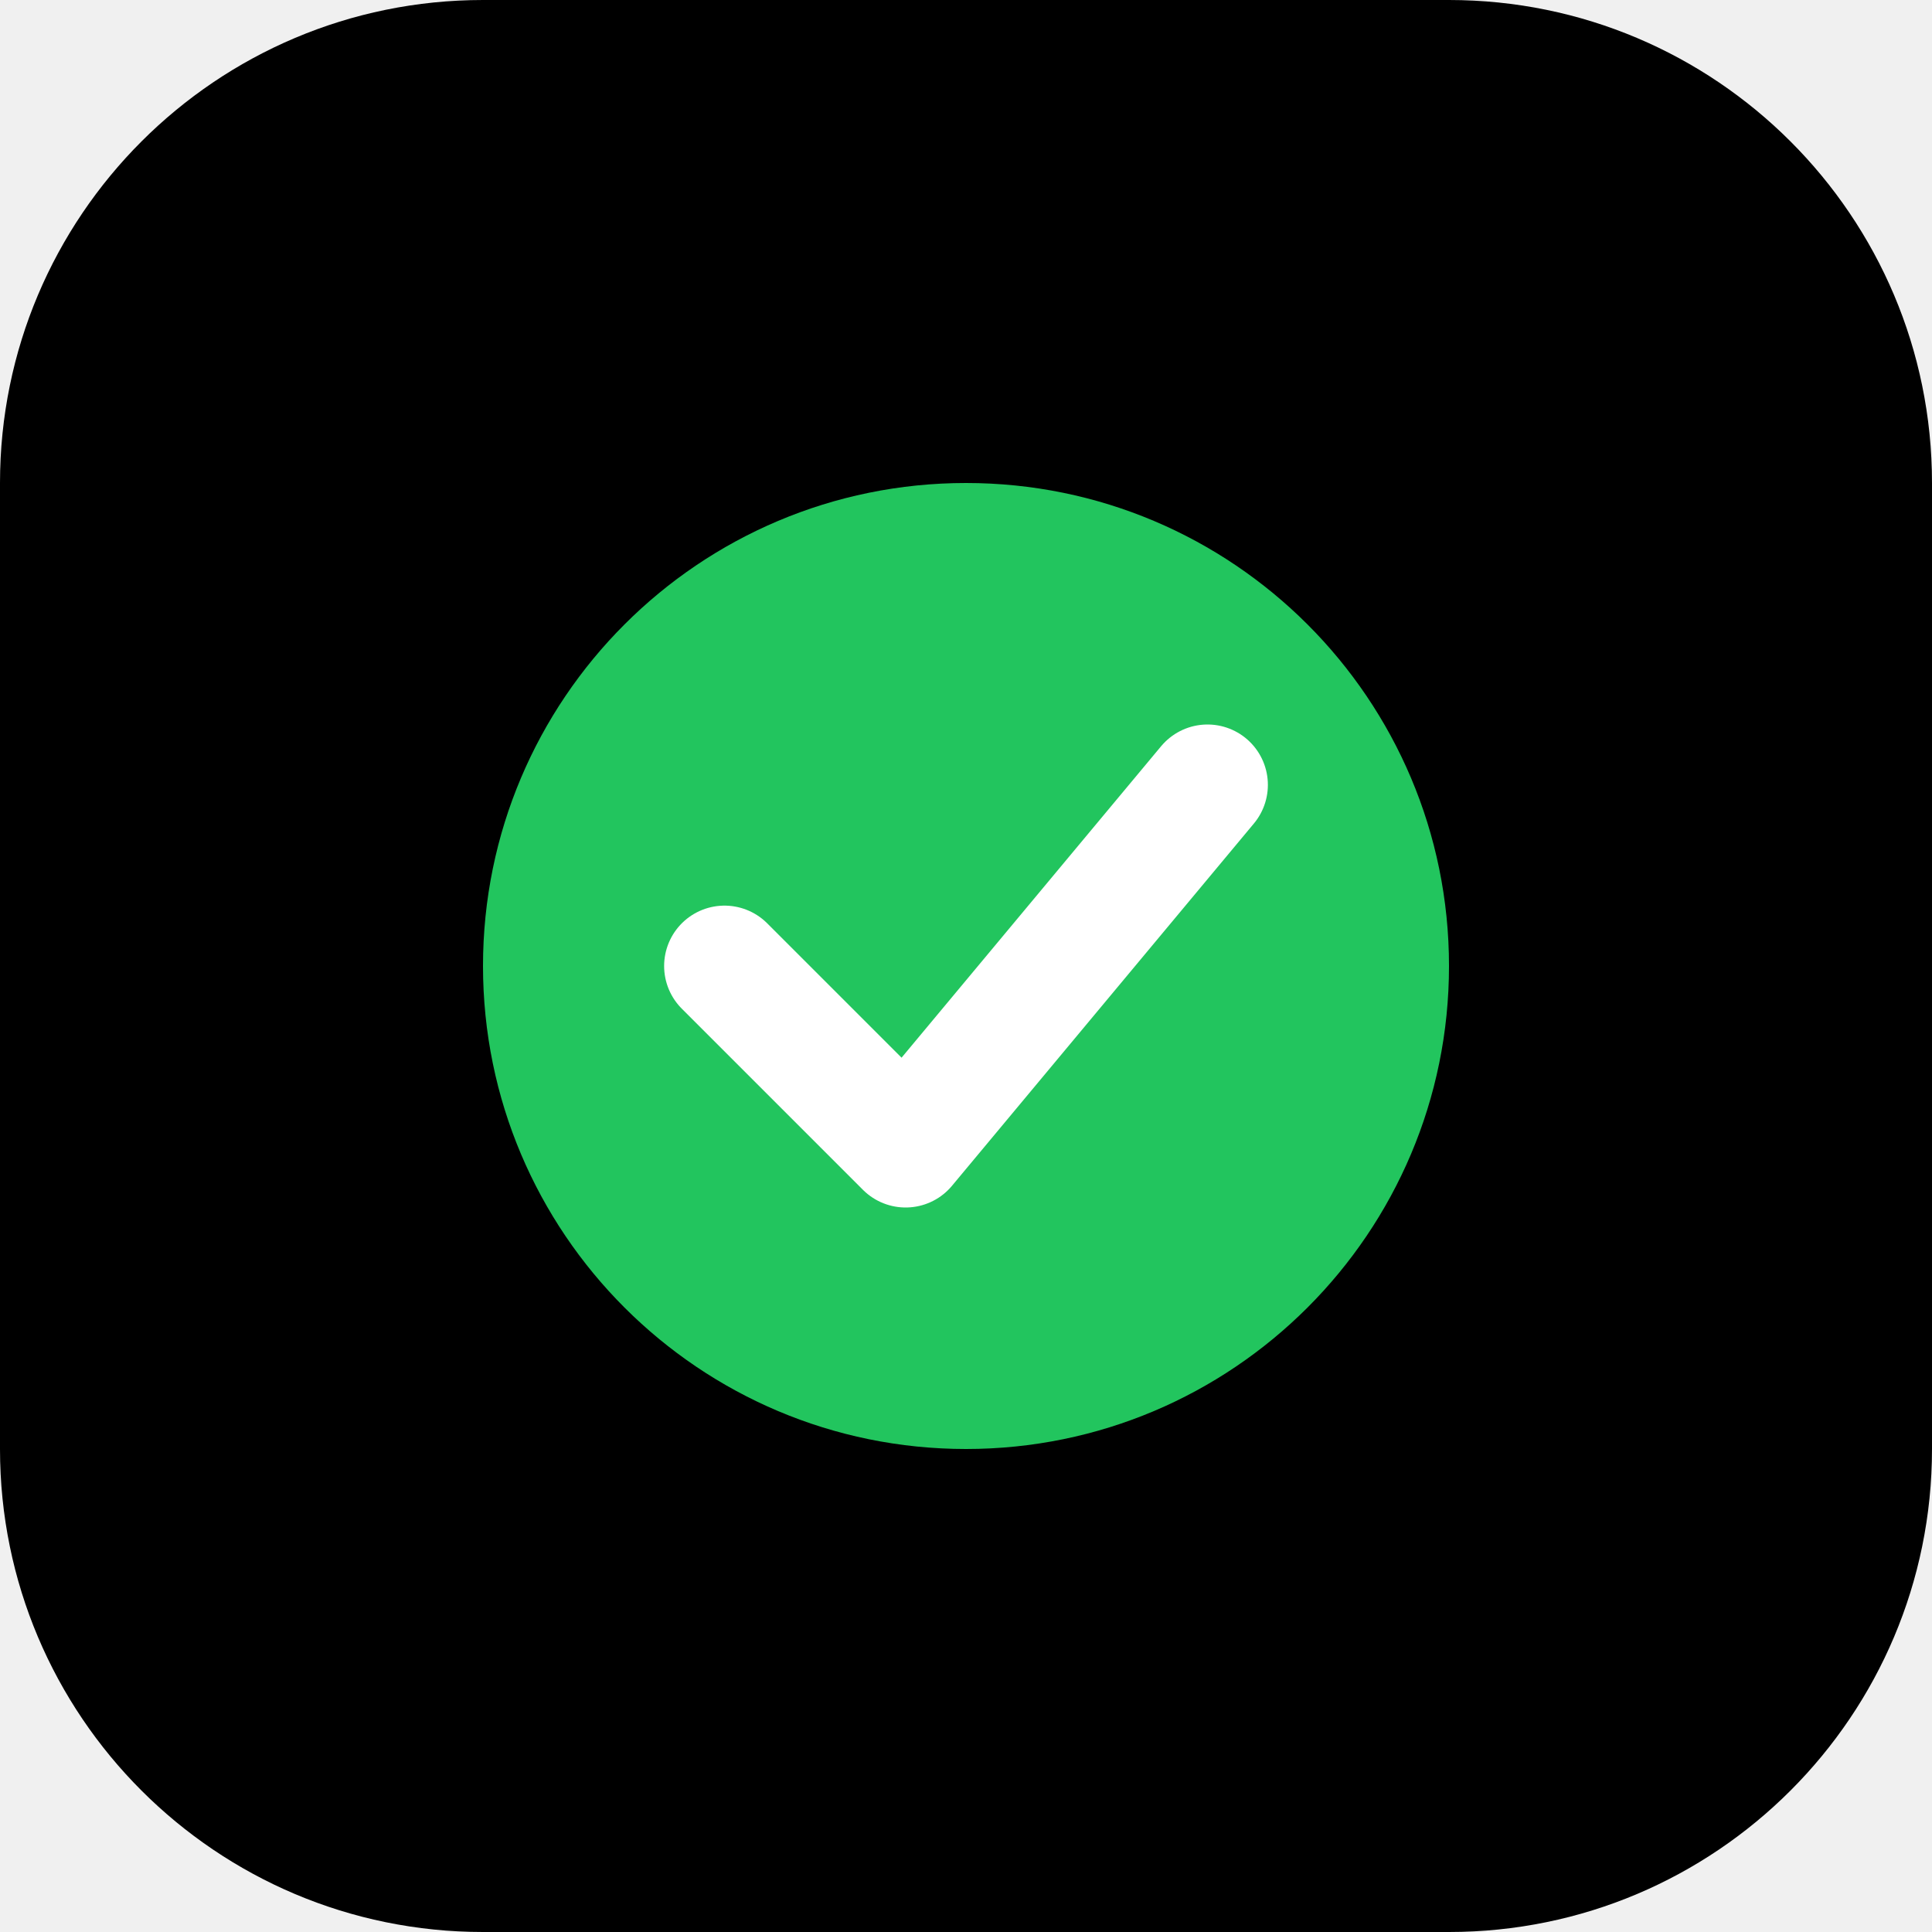
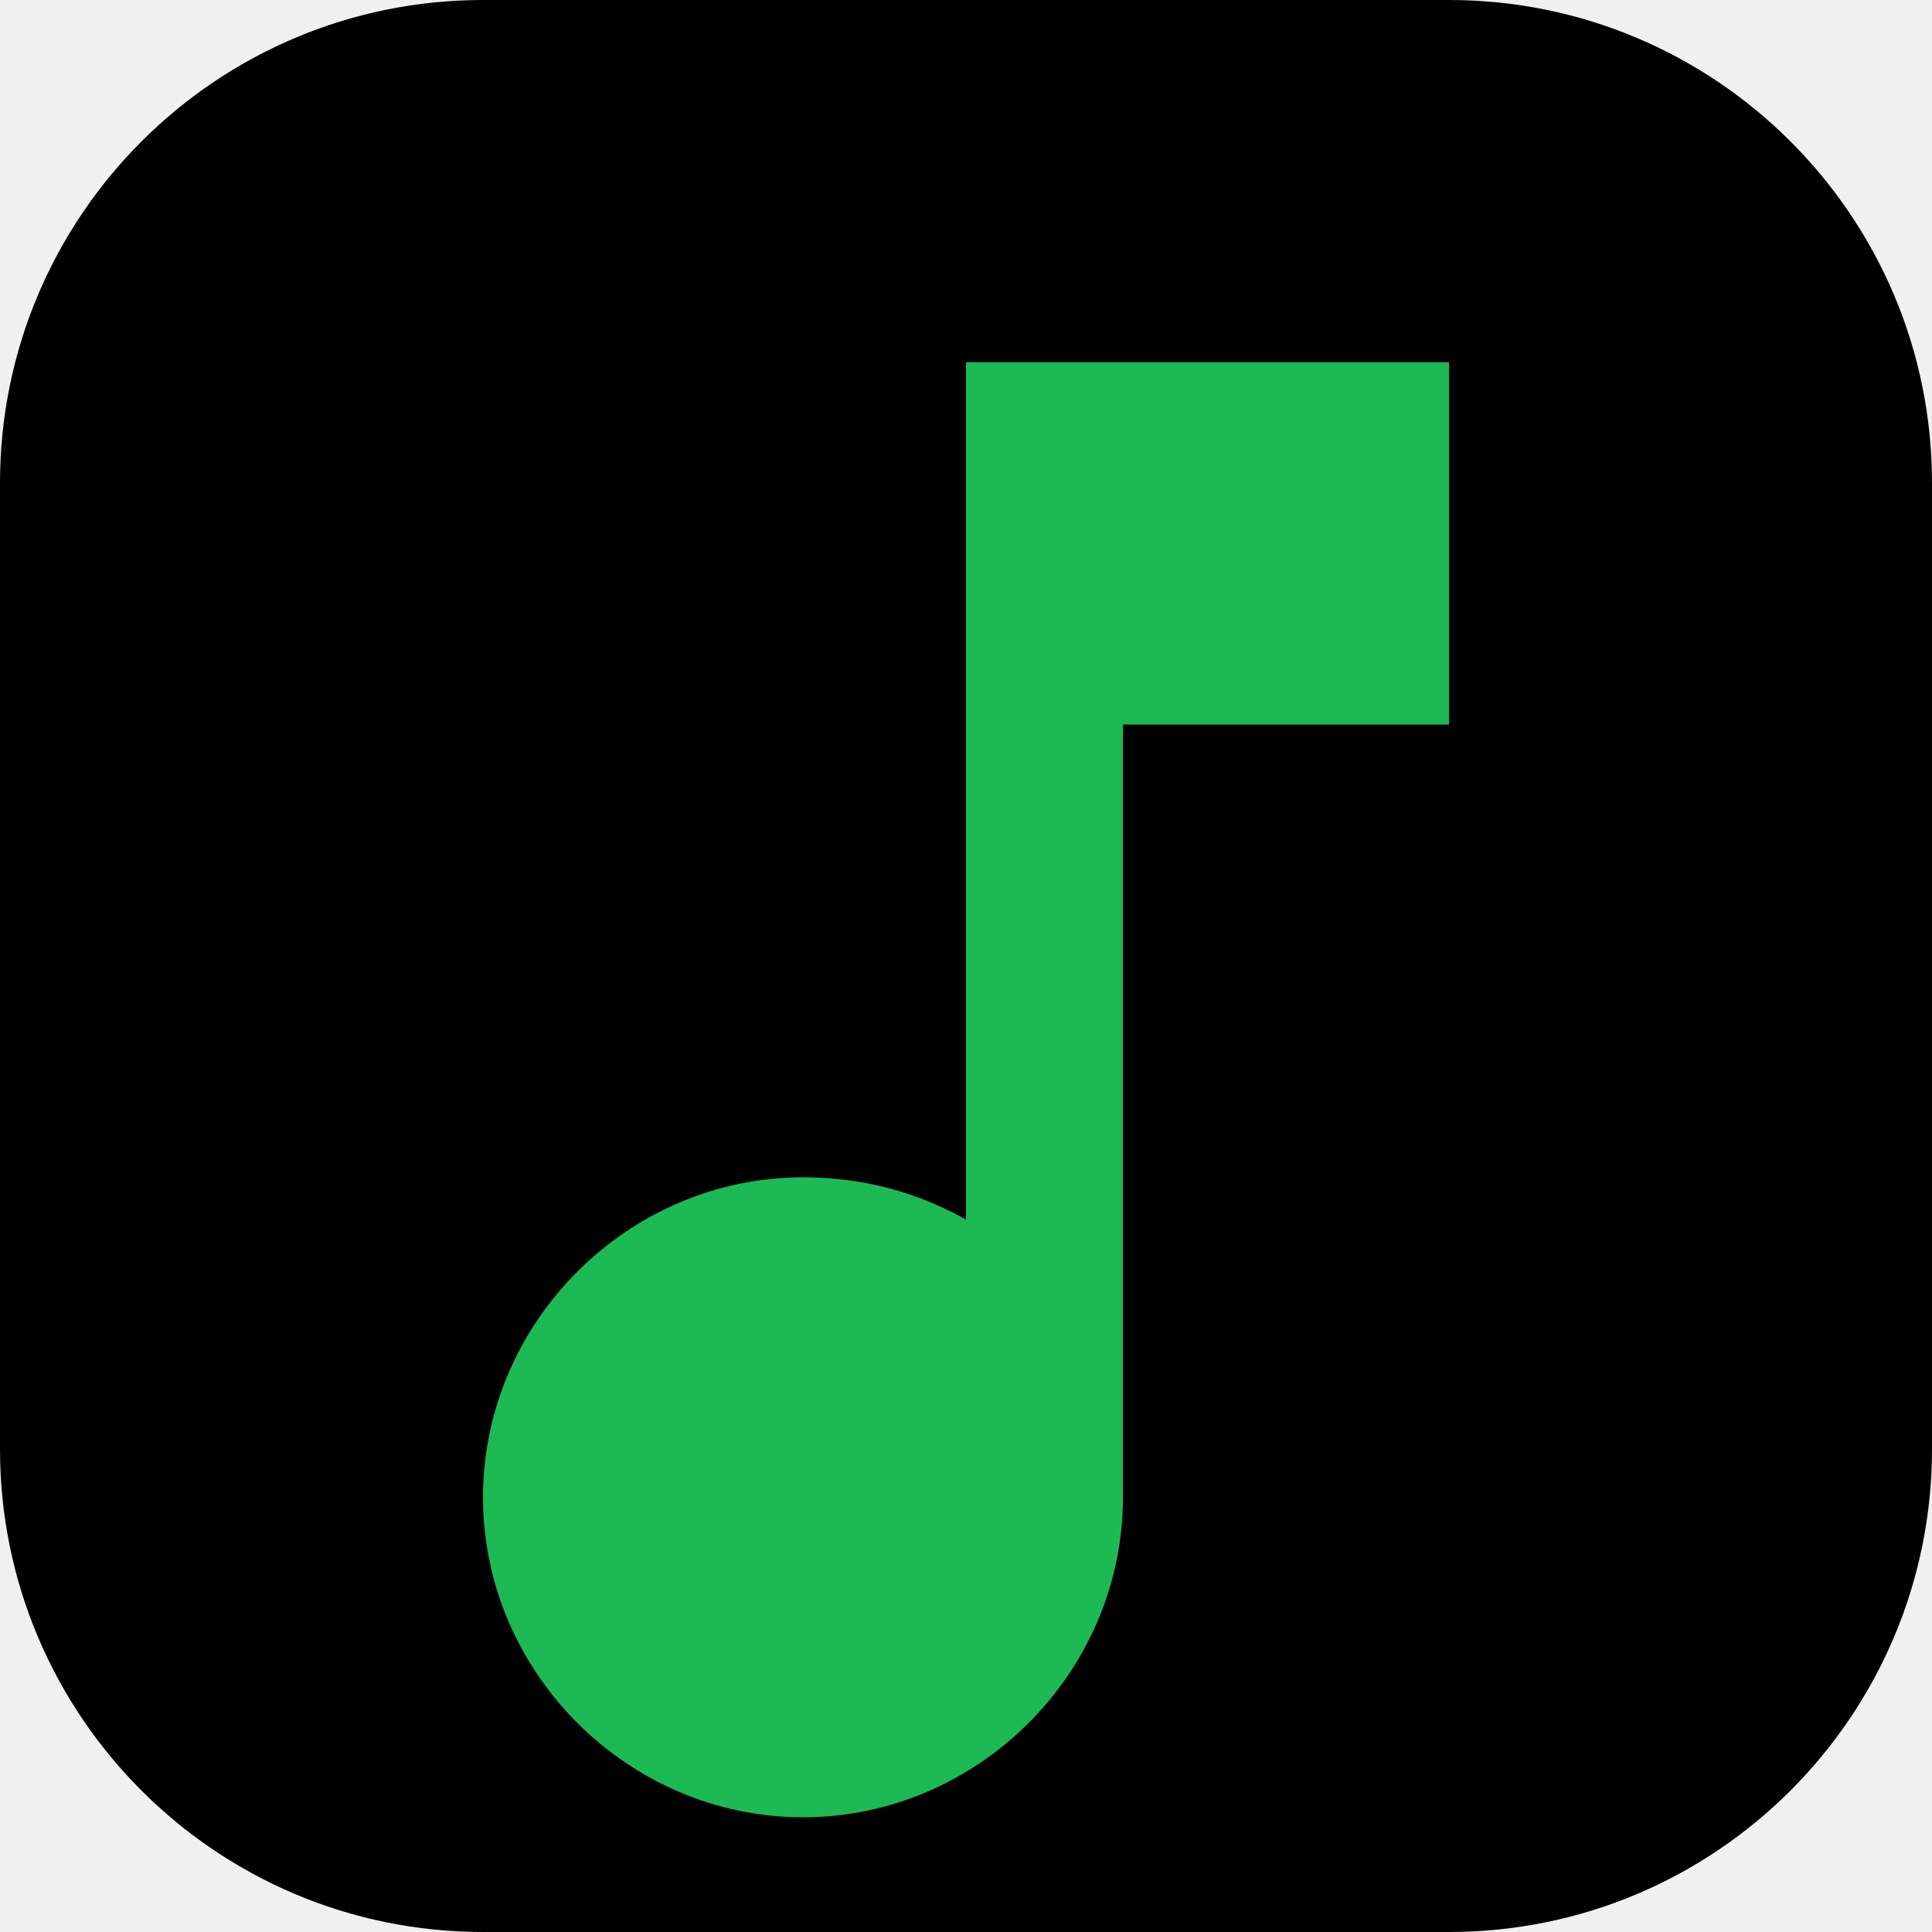
<svg xmlns="http://www.w3.org/2000/svg" width="32" height="32" viewBox="0 0 32 32">
  <rect width="32" height="32" rx="8" fill="#000000" />
-   <circle cx="16" cy="16" r="8" fill="#22c55e" />
-   <path d="M12 16L15 19L20 13" stroke="white" stroke-width="2" stroke-linecap="round" stroke-linejoin="round" fill="none" />
+   <path d="M16 6v14.2c-.8-.45-1.7-.7-2.7-.7-2.9 0-5.3 2.4-5.3 5.3s2.4 5.3 5.3 5.3 5.3-2.4 5.3-5.3V12h5.4V6H16z" fill="#1DB954" />
</svg>
